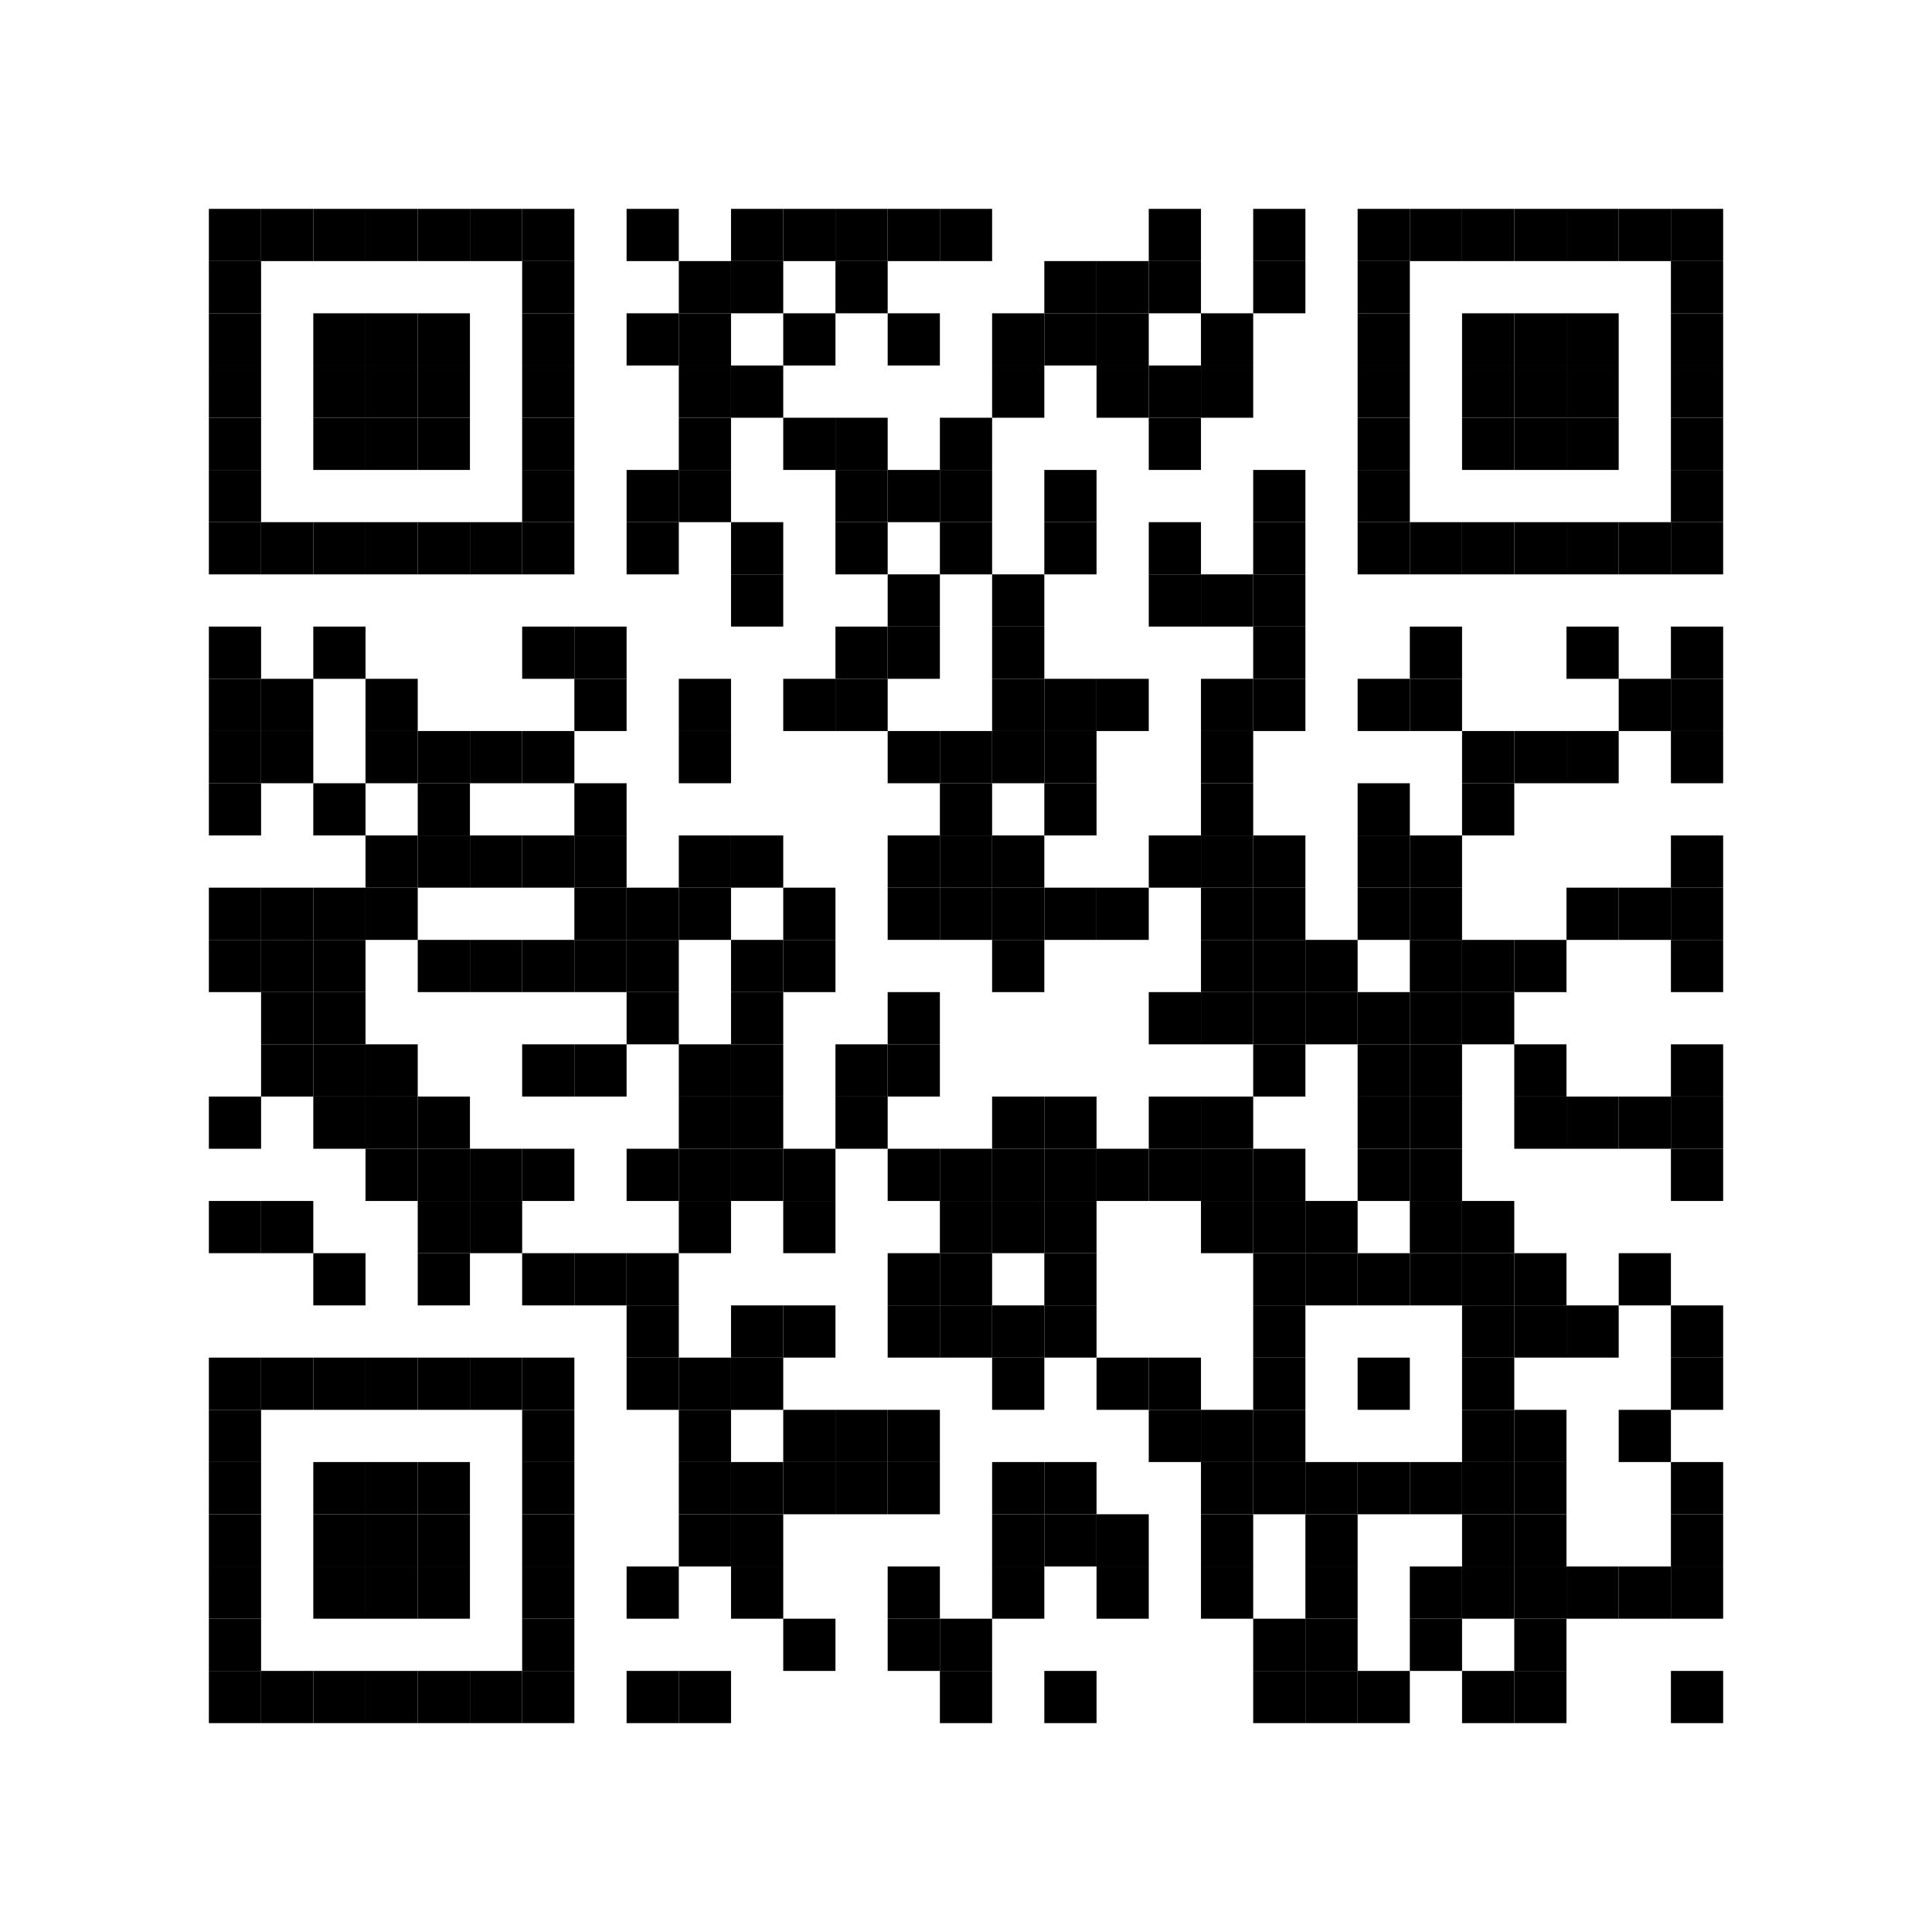
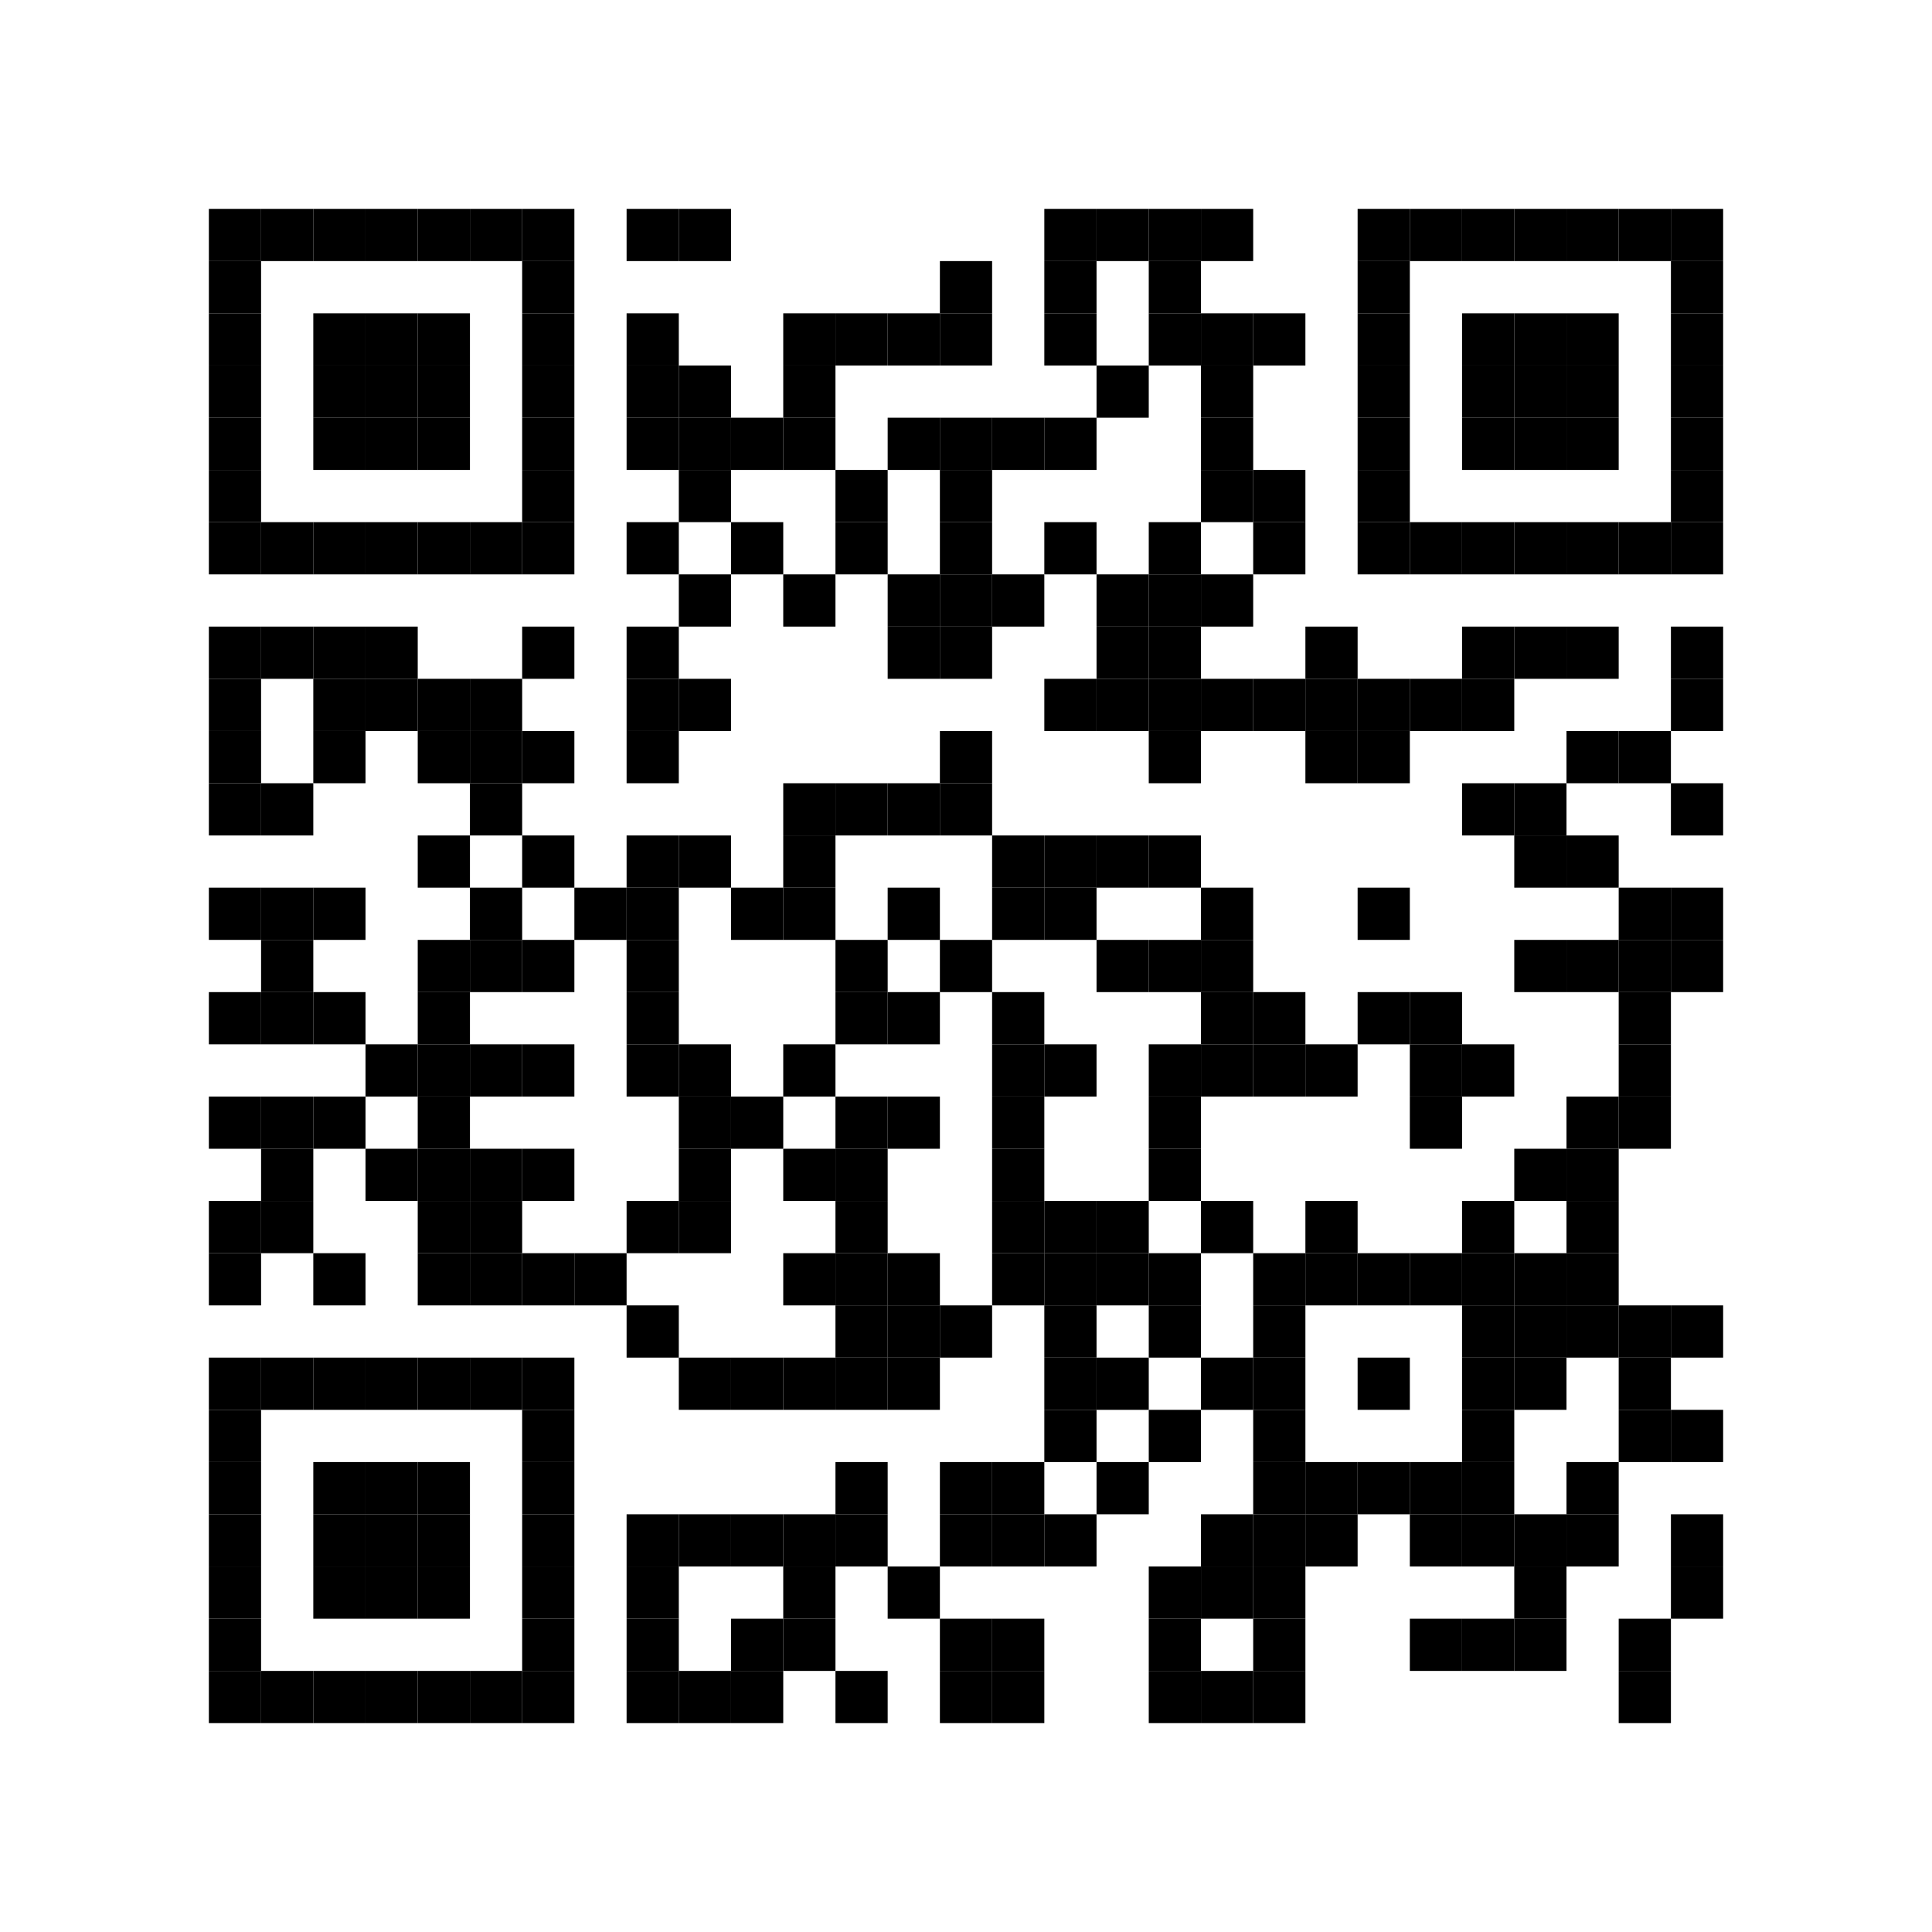
- <svg xmlns="http://www.w3.org/2000/svg" xmlns:xlink="http://www.w3.org/1999/xlink" version="1.1" baseProfile="full" width="333" height="333" viewBox="0 0 333 333">
-   <rect width="333" height="333" fill="#ffffff" cx="0" cy="0" />
+ <svg xmlns="http://www.w3.org/2000/svg" xmlns:xlink="http://www.w3.org/1999/xlink" version="1.1" baseProfile="full" width="296" height="296" viewBox="0 0 296 296">
+   <rect width="296" height="296" fill="#ffffff" cx="0" cy="0" />
  <defs>
-     <rect id="p" width="9" height="9" />
+     <rect id="p" width="8" height="8" />
  </defs>
  <g fill="#000000">
-     <use x="36" y="36" xlink:href="#p" />
-     <use x="36" y="45" xlink:href="#p" />
-     <use x="36" y="54" xlink:href="#p" />
-     <use x="36" y="63" xlink:href="#p" />
-     <use x="36" y="72" xlink:href="#p" />
-     <use x="36" y="81" xlink:href="#p" />
-     <use x="36" y="90" xlink:href="#p" />
-     <use x="36" y="108" xlink:href="#p" />
-     <use x="36" y="117" xlink:href="#p" />
-     <use x="36" y="126" xlink:href="#p" />
-     <use x="36" y="135" xlink:href="#p" />
-     <use x="36" y="153" xlink:href="#p" />
-     <use x="36" y="162" xlink:href="#p" />
-     <use x="36" y="189" xlink:href="#p" />
-     <use x="36" y="207" xlink:href="#p" />
-     <use x="36" y="234" xlink:href="#p" />
-     <use x="36" y="243" xlink:href="#p" />
-     <use x="36" y="252" xlink:href="#p" />
-     <use x="36" y="261" xlink:href="#p" />
-     <use x="36" y="270" xlink:href="#p" />
-     <use x="36" y="279" xlink:href="#p" />
-     <use x="36" y="288" xlink:href="#p" />
-     <use x="45" y="36" xlink:href="#p" />
-     <use x="45" y="90" xlink:href="#p" />
-     <use x="45" y="117" xlink:href="#p" />
-     <use x="45" y="126" xlink:href="#p" />
-     <use x="45" y="153" xlink:href="#p" />
-     <use x="45" y="162" xlink:href="#p" />
-     <use x="45" y="171" xlink:href="#p" />
-     <use x="45" y="180" xlink:href="#p" />
-     <use x="45" y="207" xlink:href="#p" />
-     <use x="45" y="234" xlink:href="#p" />
-     <use x="45" y="288" xlink:href="#p" />
-     <use x="54" y="36" xlink:href="#p" />
-     <use x="54" y="54" xlink:href="#p" />
-     <use x="54" y="63" xlink:href="#p" />
-     <use x="54" y="72" xlink:href="#p" />
-     <use x="54" y="90" xlink:href="#p" />
-     <use x="54" y="108" xlink:href="#p" />
-     <use x="54" y="135" xlink:href="#p" />
-     <use x="54" y="153" xlink:href="#p" />
-     <use x="54" y="162" xlink:href="#p" />
-     <use x="54" y="171" xlink:href="#p" />
-     <use x="54" y="180" xlink:href="#p" />
-     <use x="54" y="189" xlink:href="#p" />
-     <use x="54" y="216" xlink:href="#p" />
-     <use x="54" y="234" xlink:href="#p" />
-     <use x="54" y="252" xlink:href="#p" />
-     <use x="54" y="261" xlink:href="#p" />
-     <use x="54" y="270" xlink:href="#p" />
-     <use x="54" y="288" xlink:href="#p" />
-     <use x="63" y="36" xlink:href="#p" />
-     <use x="63" y="54" xlink:href="#p" />
-     <use x="63" y="63" xlink:href="#p" />
-     <use x="63" y="72" xlink:href="#p" />
-     <use x="63" y="90" xlink:href="#p" />
-     <use x="63" y="117" xlink:href="#p" />
-     <use x="63" y="126" xlink:href="#p" />
-     <use x="63" y="144" xlink:href="#p" />
-     <use x="63" y="153" xlink:href="#p" />
-     <use x="63" y="180" xlink:href="#p" />
-     <use x="63" y="189" xlink:href="#p" />
-     <use x="63" y="198" xlink:href="#p" />
-     <use x="63" y="234" xlink:href="#p" />
-     <use x="63" y="252" xlink:href="#p" />
-     <use x="63" y="261" xlink:href="#p" />
-     <use x="63" y="270" xlink:href="#p" />
-     <use x="63" y="288" xlink:href="#p" />
-     <use x="72" y="36" xlink:href="#p" />
-     <use x="72" y="54" xlink:href="#p" />
-     <use x="72" y="63" xlink:href="#p" />
-     <use x="72" y="72" xlink:href="#p" />
-     <use x="72" y="90" xlink:href="#p" />
-     <use x="72" y="126" xlink:href="#p" />
-     <use x="72" y="135" xlink:href="#p" />
+     <use x="32" y="32" xlink:href="#p" />
+     <use x="32" y="40" xlink:href="#p" />
+     <use x="32" y="48" xlink:href="#p" />
+     <use x="32" y="56" xlink:href="#p" />
+     <use x="32" y="64" xlink:href="#p" />
+     <use x="32" y="72" xlink:href="#p" />
+     <use x="32" y="80" xlink:href="#p" />
+     <use x="32" y="96" xlink:href="#p" />
+     <use x="32" y="104" xlink:href="#p" />
+     <use x="32" y="112" xlink:href="#p" />
+     <use x="32" y="120" xlink:href="#p" />
+     <use x="32" y="136" xlink:href="#p" />
+     <use x="32" y="152" xlink:href="#p" />
+     <use x="32" y="168" xlink:href="#p" />
+     <use x="32" y="184" xlink:href="#p" />
+     <use x="32" y="192" xlink:href="#p" />
+     <use x="32" y="208" xlink:href="#p" />
+     <use x="32" y="216" xlink:href="#p" />
+     <use x="32" y="224" xlink:href="#p" />
+     <use x="32" y="232" xlink:href="#p" />
+     <use x="32" y="240" xlink:href="#p" />
+     <use x="32" y="248" xlink:href="#p" />
+     <use x="32" y="256" xlink:href="#p" />
+     <use x="40" y="32" xlink:href="#p" />
+     <use x="40" y="80" xlink:href="#p" />
+     <use x="40" y="96" xlink:href="#p" />
+     <use x="40" y="120" xlink:href="#p" />
+     <use x="40" y="136" xlink:href="#p" />
+     <use x="40" y="144" xlink:href="#p" />
+     <use x="40" y="152" xlink:href="#p" />
+     <use x="40" y="168" xlink:href="#p" />
+     <use x="40" y="176" xlink:href="#p" />
+     <use x="40" y="184" xlink:href="#p" />
+     <use x="40" y="208" xlink:href="#p" />
+     <use x="40" y="256" xlink:href="#p" />
+     <use x="48" y="32" xlink:href="#p" />
+     <use x="48" y="48" xlink:href="#p" />
+     <use x="48" y="56" xlink:href="#p" />
+     <use x="48" y="64" xlink:href="#p" />
+     <use x="48" y="80" xlink:href="#p" />
+     <use x="48" y="96" xlink:href="#p" />
+     <use x="48" y="104" xlink:href="#p" />
+     <use x="48" y="112" xlink:href="#p" />
+     <use x="48" y="136" xlink:href="#p" />
+     <use x="48" y="152" xlink:href="#p" />
+     <use x="48" y="168" xlink:href="#p" />
+     <use x="48" y="192" xlink:href="#p" />
+     <use x="48" y="208" xlink:href="#p" />
+     <use x="48" y="224" xlink:href="#p" />
+     <use x="48" y="232" xlink:href="#p" />
+     <use x="48" y="240" xlink:href="#p" />
+     <use x="48" y="256" xlink:href="#p" />
+     <use x="56" y="32" xlink:href="#p" />
+     <use x="56" y="48" xlink:href="#p" />
+     <use x="56" y="56" xlink:href="#p" />
+     <use x="56" y="64" xlink:href="#p" />
+     <use x="56" y="80" xlink:href="#p" />
+     <use x="56" y="96" xlink:href="#p" />
+     <use x="56" y="104" xlink:href="#p" />
+     <use x="56" y="160" xlink:href="#p" />
+     <use x="56" y="176" xlink:href="#p" />
+     <use x="56" y="208" xlink:href="#p" />
+     <use x="56" y="224" xlink:href="#p" />
+     <use x="56" y="232" xlink:href="#p" />
+     <use x="56" y="240" xlink:href="#p" />
+     <use x="56" y="256" xlink:href="#p" />
+     <use x="64" y="32" xlink:href="#p" />
+     <use x="64" y="48" xlink:href="#p" />
+     <use x="64" y="56" xlink:href="#p" />
+     <use x="64" y="64" xlink:href="#p" />
+     <use x="64" y="80" xlink:href="#p" />
+     <use x="64" y="104" xlink:href="#p" />
+     <use x="64" y="112" xlink:href="#p" />
+     <use x="64" y="128" xlink:href="#p" />
+     <use x="64" y="144" xlink:href="#p" />
+     <use x="64" y="152" xlink:href="#p" />
+     <use x="64" y="160" xlink:href="#p" />
+     <use x="64" y="168" xlink:href="#p" />
+     <use x="64" y="176" xlink:href="#p" />
+     <use x="64" y="184" xlink:href="#p" />
+     <use x="64" y="192" xlink:href="#p" />
+     <use x="64" y="208" xlink:href="#p" />
+     <use x="64" y="224" xlink:href="#p" />
+     <use x="64" y="232" xlink:href="#p" />
+     <use x="64" y="240" xlink:href="#p" />
+     <use x="64" y="256" xlink:href="#p" />
+     <use x="72" y="32" xlink:href="#p" />
+     <use x="72" y="80" xlink:href="#p" />
+     <use x="72" y="104" xlink:href="#p" />
+     <use x="72" y="112" xlink:href="#p" />
+     <use x="72" y="120" xlink:href="#p" />
+     <use x="72" y="136" xlink:href="#p" />
    <use x="72" y="144" xlink:href="#p" />
-     <use x="72" y="162" xlink:href="#p" />
-     <use x="72" y="189" xlink:href="#p" />
-     <use x="72" y="198" xlink:href="#p" />
-     <use x="72" y="207" xlink:href="#p" />
-     <use x="72" y="216" xlink:href="#p" />
-     <use x="72" y="234" xlink:href="#p" />
-     <use x="72" y="252" xlink:href="#p" />
-     <use x="72" y="261" xlink:href="#p" />
-     <use x="72" y="270" xlink:href="#p" />
-     <use x="72" y="288" xlink:href="#p" />
-     <use x="81" y="36" xlink:href="#p" />
-     <use x="81" y="90" xlink:href="#p" />
-     <use x="81" y="126" xlink:href="#p" />
-     <use x="81" y="144" xlink:href="#p" />
-     <use x="81" y="162" xlink:href="#p" />
-     <use x="81" y="198" xlink:href="#p" />
-     <use x="81" y="207" xlink:href="#p" />
-     <use x="81" y="234" xlink:href="#p" />
-     <use x="81" y="288" xlink:href="#p" />
-     <use x="90" y="36" xlink:href="#p" />
-     <use x="90" y="45" xlink:href="#p" />
-     <use x="90" y="54" xlink:href="#p" />
-     <use x="90" y="63" xlink:href="#p" />
-     <use x="90" y="72" xlink:href="#p" />
-     <use x="90" y="81" xlink:href="#p" />
-     <use x="90" y="90" xlink:href="#p" />
-     <use x="90" y="108" xlink:href="#p" />
-     <use x="90" y="126" xlink:href="#p" />
-     <use x="90" y="144" xlink:href="#p" />
-     <use x="90" y="162" xlink:href="#p" />
-     <use x="90" y="180" xlink:href="#p" />
-     <use x="90" y="198" xlink:href="#p" />
-     <use x="90" y="216" xlink:href="#p" />
-     <use x="90" y="234" xlink:href="#p" />
-     <use x="90" y="243" xlink:href="#p" />
-     <use x="90" y="252" xlink:href="#p" />
-     <use x="90" y="261" xlink:href="#p" />
-     <use x="90" y="270" xlink:href="#p" />
-     <use x="90" y="279" xlink:href="#p" />
-     <use x="90" y="288" xlink:href="#p" />
-     <use x="99" y="108" xlink:href="#p" />
-     <use x="99" y="117" xlink:href="#p" />
-     <use x="99" y="135" xlink:href="#p" />
-     <use x="99" y="144" xlink:href="#p" />
-     <use x="99" y="153" xlink:href="#p" />
-     <use x="99" y="162" xlink:href="#p" />
-     <use x="99" y="180" xlink:href="#p" />
-     <use x="99" y="216" xlink:href="#p" />
-     <use x="108" y="36" xlink:href="#p" />
-     <use x="108" y="54" xlink:href="#p" />
-     <use x="108" y="81" xlink:href="#p" />
-     <use x="108" y="90" xlink:href="#p" />
-     <use x="108" y="153" xlink:href="#p" />
-     <use x="108" y="162" xlink:href="#p" />
-     <use x="108" y="171" xlink:href="#p" />
-     <use x="108" y="198" xlink:href="#p" />
-     <use x="108" y="216" xlink:href="#p" />
-     <use x="108" y="225" xlink:href="#p" />
-     <use x="108" y="234" xlink:href="#p" />
-     <use x="108" y="270" xlink:href="#p" />
-     <use x="108" y="288" xlink:href="#p" />
-     <use x="117" y="45" xlink:href="#p" />
-     <use x="117" y="54" xlink:href="#p" />
-     <use x="117" y="63" xlink:href="#p" />
-     <use x="117" y="72" xlink:href="#p" />
-     <use x="117" y="81" xlink:href="#p" />
-     <use x="117" y="117" xlink:href="#p" />
-     <use x="117" y="126" xlink:href="#p" />
-     <use x="117" y="144" xlink:href="#p" />
-     <use x="117" y="153" xlink:href="#p" />
-     <use x="117" y="180" xlink:href="#p" />
-     <use x="117" y="189" xlink:href="#p" />
-     <use x="117" y="198" xlink:href="#p" />
-     <use x="117" y="207" xlink:href="#p" />
-     <use x="117" y="234" xlink:href="#p" />
-     <use x="117" y="243" xlink:href="#p" />
-     <use x="117" y="252" xlink:href="#p" />
-     <use x="117" y="261" xlink:href="#p" />
-     <use x="117" y="288" xlink:href="#p" />
-     <use x="126" y="36" xlink:href="#p" />
-     <use x="126" y="45" xlink:href="#p" />
-     <use x="126" y="63" xlink:href="#p" />
-     <use x="126" y="90" xlink:href="#p" />
-     <use x="126" y="99" xlink:href="#p" />
-     <use x="126" y="144" xlink:href="#p" />
-     <use x="126" y="162" xlink:href="#p" />
-     <use x="126" y="171" xlink:href="#p" />
-     <use x="126" y="180" xlink:href="#p" />
-     <use x="126" y="189" xlink:href="#p" />
-     <use x="126" y="198" xlink:href="#p" />
-     <use x="126" y="225" xlink:href="#p" />
-     <use x="126" y="234" xlink:href="#p" />
-     <use x="126" y="252" xlink:href="#p" />
-     <use x="126" y="261" xlink:href="#p" />
-     <use x="126" y="270" xlink:href="#p" />
-     <use x="135" y="36" xlink:href="#p" />
-     <use x="135" y="54" xlink:href="#p" />
-     <use x="135" y="72" xlink:href="#p" />
-     <use x="135" y="117" xlink:href="#p" />
-     <use x="135" y="153" xlink:href="#p" />
-     <use x="135" y="162" xlink:href="#p" />
-     <use x="135" y="198" xlink:href="#p" />
-     <use x="135" y="207" xlink:href="#p" />
-     <use x="135" y="225" xlink:href="#p" />
-     <use x="135" y="243" xlink:href="#p" />
-     <use x="135" y="252" xlink:href="#p" />
-     <use x="135" y="279" xlink:href="#p" />
-     <use x="144" y="36" xlink:href="#p" />
-     <use x="144" y="45" xlink:href="#p" />
+     <use x="72" y="160" xlink:href="#p" />
+     <use x="72" y="176" xlink:href="#p" />
+     <use x="72" y="184" xlink:href="#p" />
+     <use x="72" y="192" xlink:href="#p" />
+     <use x="72" y="208" xlink:href="#p" />
+     <use x="72" y="256" xlink:href="#p" />
+     <use x="80" y="32" xlink:href="#p" />
+     <use x="80" y="40" xlink:href="#p" />
+     <use x="80" y="48" xlink:href="#p" />
+     <use x="80" y="56" xlink:href="#p" />
+     <use x="80" y="64" xlink:href="#p" />
+     <use x="80" y="72" xlink:href="#p" />
+     <use x="80" y="80" xlink:href="#p" />
+     <use x="80" y="96" xlink:href="#p" />
+     <use x="80" y="112" xlink:href="#p" />
+     <use x="80" y="128" xlink:href="#p" />
+     <use x="80" y="144" xlink:href="#p" />
+     <use x="80" y="160" xlink:href="#p" />
+     <use x="80" y="176" xlink:href="#p" />
+     <use x="80" y="192" xlink:href="#p" />
+     <use x="80" y="208" xlink:href="#p" />
+     <use x="80" y="216" xlink:href="#p" />
+     <use x="80" y="224" xlink:href="#p" />
+     <use x="80" y="232" xlink:href="#p" />
+     <use x="80" y="240" xlink:href="#p" />
+     <use x="80" y="248" xlink:href="#p" />
+     <use x="80" y="256" xlink:href="#p" />
+     <use x="88" y="136" xlink:href="#p" />
+     <use x="88" y="192" xlink:href="#p" />
+     <use x="96" y="32" xlink:href="#p" />
+     <use x="96" y="48" xlink:href="#p" />
+     <use x="96" y="56" xlink:href="#p" />
+     <use x="96" y="64" xlink:href="#p" />
+     <use x="96" y="80" xlink:href="#p" />
+     <use x="96" y="96" xlink:href="#p" />
+     <use x="96" y="104" xlink:href="#p" />
+     <use x="96" y="112" xlink:href="#p" />
+     <use x="96" y="128" xlink:href="#p" />
+     <use x="96" y="136" xlink:href="#p" />
+     <use x="96" y="144" xlink:href="#p" />
+     <use x="96" y="152" xlink:href="#p" />
+     <use x="96" y="160" xlink:href="#p" />
+     <use x="96" y="184" xlink:href="#p" />
+     <use x="96" y="200" xlink:href="#p" />
+     <use x="96" y="232" xlink:href="#p" />
+     <use x="96" y="240" xlink:href="#p" />
+     <use x="96" y="248" xlink:href="#p" />
+     <use x="96" y="256" xlink:href="#p" />
+     <use x="104" y="32" xlink:href="#p" />
+     <use x="104" y="56" xlink:href="#p" />
+     <use x="104" y="64" xlink:href="#p" />
+     <use x="104" y="72" xlink:href="#p" />
+     <use x="104" y="88" xlink:href="#p" />
+     <use x="104" y="104" xlink:href="#p" />
+     <use x="104" y="128" xlink:href="#p" />
+     <use x="104" y="160" xlink:href="#p" />
+     <use x="104" y="168" xlink:href="#p" />
+     <use x="104" y="176" xlink:href="#p" />
+     <use x="104" y="184" xlink:href="#p" />
+     <use x="104" y="208" xlink:href="#p" />
+     <use x="104" y="232" xlink:href="#p" />
+     <use x="104" y="256" xlink:href="#p" />
+     <use x="112" y="64" xlink:href="#p" />
+     <use x="112" y="80" xlink:href="#p" />
+     <use x="112" y="136" xlink:href="#p" />
+     <use x="112" y="168" xlink:href="#p" />
+     <use x="112" y="208" xlink:href="#p" />
+     <use x="112" y="232" xlink:href="#p" />
+     <use x="112" y="248" xlink:href="#p" />
+     <use x="112" y="256" xlink:href="#p" />
+     <use x="120" y="48" xlink:href="#p" />
+     <use x="120" y="56" xlink:href="#p" />
+     <use x="120" y="64" xlink:href="#p" />
+     <use x="120" y="88" xlink:href="#p" />
+     <use x="120" y="120" xlink:href="#p" />
+     <use x="120" y="128" xlink:href="#p" />
+     <use x="120" y="136" xlink:href="#p" />
+     <use x="120" y="160" xlink:href="#p" />
+     <use x="120" y="176" xlink:href="#p" />
+     <use x="120" y="192" xlink:href="#p" />
+     <use x="120" y="208" xlink:href="#p" />
+     <use x="120" y="232" xlink:href="#p" />
+     <use x="120" y="240" xlink:href="#p" />
+     <use x="120" y="248" xlink:href="#p" />
+     <use x="128" y="48" xlink:href="#p" />
+     <use x="128" y="72" xlink:href="#p" />
+     <use x="128" y="80" xlink:href="#p" />
+     <use x="128" y="120" xlink:href="#p" />
+     <use x="128" y="144" xlink:href="#p" />
+     <use x="128" y="152" xlink:href="#p" />
+     <use x="128" y="168" xlink:href="#p" />
+     <use x="128" y="176" xlink:href="#p" />
+     <use x="128" y="184" xlink:href="#p" />
+     <use x="128" y="192" xlink:href="#p" />
+     <use x="128" y="200" xlink:href="#p" />
+     <use x="128" y="208" xlink:href="#p" />
+     <use x="128" y="224" xlink:href="#p" />
+     <use x="128" y="232" xlink:href="#p" />
+     <use x="128" y="256" xlink:href="#p" />
+     <use x="136" y="48" xlink:href="#p" />
+     <use x="136" y="64" xlink:href="#p" />
+     <use x="136" y="88" xlink:href="#p" />
+     <use x="136" y="96" xlink:href="#p" />
+     <use x="136" y="120" xlink:href="#p" />
+     <use x="136" y="136" xlink:href="#p" />
+     <use x="136" y="152" xlink:href="#p" />
+     <use x="136" y="168" xlink:href="#p" />
+     <use x="136" y="192" xlink:href="#p" />
+     <use x="136" y="200" xlink:href="#p" />
+     <use x="136" y="208" xlink:href="#p" />
+     <use x="136" y="240" xlink:href="#p" />
+     <use x="144" y="40" xlink:href="#p" />
+     <use x="144" y="48" xlink:href="#p" />
+     <use x="144" y="64" xlink:href="#p" />
    <use x="144" y="72" xlink:href="#p" />
-     <use x="144" y="81" xlink:href="#p" />
-     <use x="144" y="90" xlink:href="#p" />
-     <use x="144" y="108" xlink:href="#p" />
-     <use x="144" y="117" xlink:href="#p" />
-     <use x="144" y="180" xlink:href="#p" />
-     <use x="144" y="189" xlink:href="#p" />
-     <use x="144" y="243" xlink:href="#p" />
-     <use x="144" y="252" xlink:href="#p" />
-     <use x="153" y="36" xlink:href="#p" />
-     <use x="153" y="54" xlink:href="#p" />
-     <use x="153" y="81" xlink:href="#p" />
-     <use x="153" y="99" xlink:href="#p" />
-     <use x="153" y="108" xlink:href="#p" />
-     <use x="153" y="126" xlink:href="#p" />
-     <use x="153" y="144" xlink:href="#p" />
-     <use x="153" y="153" xlink:href="#p" />
-     <use x="153" y="171" xlink:href="#p" />
-     <use x="153" y="180" xlink:href="#p" />
-     <use x="153" y="198" xlink:href="#p" />
-     <use x="153" y="216" xlink:href="#p" />
-     <use x="153" y="225" xlink:href="#p" />
-     <use x="153" y="243" xlink:href="#p" />
-     <use x="153" y="252" xlink:href="#p" />
-     <use x="153" y="270" xlink:href="#p" />
-     <use x="153" y="279" xlink:href="#p" />
-     <use x="162" y="36" xlink:href="#p" />
-     <use x="162" y="72" xlink:href="#p" />
-     <use x="162" y="81" xlink:href="#p" />
-     <use x="162" y="90" xlink:href="#p" />
-     <use x="162" y="126" xlink:href="#p" />
-     <use x="162" y="135" xlink:href="#p" />
-     <use x="162" y="144" xlink:href="#p" />
-     <use x="162" y="153" xlink:href="#p" />
-     <use x="162" y="198" xlink:href="#p" />
-     <use x="162" y="207" xlink:href="#p" />
-     <use x="162" y="216" xlink:href="#p" />
-     <use x="162" y="225" xlink:href="#p" />
-     <use x="162" y="279" xlink:href="#p" />
-     <use x="162" y="288" xlink:href="#p" />
-     <use x="171" y="54" xlink:href="#p" />
-     <use x="171" y="63" xlink:href="#p" />
-     <use x="171" y="99" xlink:href="#p" />
-     <use x="171" y="108" xlink:href="#p" />
-     <use x="171" y="117" xlink:href="#p" />
-     <use x="171" y="126" xlink:href="#p" />
-     <use x="171" y="144" xlink:href="#p" />
-     <use x="171" y="153" xlink:href="#p" />
-     <use x="171" y="162" xlink:href="#p" />
-     <use x="171" y="189" xlink:href="#p" />
-     <use x="171" y="198" xlink:href="#p" />
-     <use x="171" y="207" xlink:href="#p" />
-     <use x="171" y="225" xlink:href="#p" />
-     <use x="171" y="234" xlink:href="#p" />
-     <use x="171" y="252" xlink:href="#p" />
-     <use x="171" y="261" xlink:href="#p" />
-     <use x="171" y="270" xlink:href="#p" />
-     <use x="180" y="45" xlink:href="#p" />
-     <use x="180" y="54" xlink:href="#p" />
-     <use x="180" y="81" xlink:href="#p" />
-     <use x="180" y="90" xlink:href="#p" />
-     <use x="180" y="117" xlink:href="#p" />
-     <use x="180" y="126" xlink:href="#p" />
-     <use x="180" y="135" xlink:href="#p" />
-     <use x="180" y="153" xlink:href="#p" />
-     <use x="180" y="189" xlink:href="#p" />
-     <use x="180" y="198" xlink:href="#p" />
-     <use x="180" y="207" xlink:href="#p" />
-     <use x="180" y="216" xlink:href="#p" />
-     <use x="180" y="225" xlink:href="#p" />
-     <use x="180" y="252" xlink:href="#p" />
-     <use x="180" y="261" xlink:href="#p" />
-     <use x="180" y="288" xlink:href="#p" />
-     <use x="189" y="45" xlink:href="#p" />
-     <use x="189" y="54" xlink:href="#p" />
-     <use x="189" y="63" xlink:href="#p" />
-     <use x="189" y="117" xlink:href="#p" />
-     <use x="189" y="153" xlink:href="#p" />
-     <use x="189" y="198" xlink:href="#p" />
-     <use x="189" y="234" xlink:href="#p" />
-     <use x="189" y="261" xlink:href="#p" />
-     <use x="189" y="270" xlink:href="#p" />
-     <use x="198" y="36" xlink:href="#p" />
-     <use x="198" y="45" xlink:href="#p" />
-     <use x="198" y="63" xlink:href="#p" />
-     <use x="198" y="72" xlink:href="#p" />
-     <use x="198" y="90" xlink:href="#p" />
-     <use x="198" y="99" xlink:href="#p" />
-     <use x="198" y="144" xlink:href="#p" />
-     <use x="198" y="171" xlink:href="#p" />
-     <use x="198" y="189" xlink:href="#p" />
-     <use x="198" y="198" xlink:href="#p" />
-     <use x="198" y="234" xlink:href="#p" />
-     <use x="198" y="243" xlink:href="#p" />
-     <use x="207" y="54" xlink:href="#p" />
-     <use x="207" y="63" xlink:href="#p" />
-     <use x="207" y="99" xlink:href="#p" />
-     <use x="207" y="117" xlink:href="#p" />
-     <use x="207" y="126" xlink:href="#p" />
-     <use x="207" y="135" xlink:href="#p" />
-     <use x="207" y="144" xlink:href="#p" />
-     <use x="207" y="153" xlink:href="#p" />
-     <use x="207" y="162" xlink:href="#p" />
-     <use x="207" y="171" xlink:href="#p" />
-     <use x="207" y="189" xlink:href="#p" />
-     <use x="207" y="198" xlink:href="#p" />
-     <use x="207" y="207" xlink:href="#p" />
-     <use x="207" y="243" xlink:href="#p" />
-     <use x="207" y="252" xlink:href="#p" />
-     <use x="207" y="261" xlink:href="#p" />
-     <use x="207" y="270" xlink:href="#p" />
-     <use x="216" y="36" xlink:href="#p" />
-     <use x="216" y="45" xlink:href="#p" />
-     <use x="216" y="81" xlink:href="#p" />
-     <use x="216" y="90" xlink:href="#p" />
-     <use x="216" y="99" xlink:href="#p" />
-     <use x="216" y="108" xlink:href="#p" />
-     <use x="216" y="117" xlink:href="#p" />
-     <use x="216" y="144" xlink:href="#p" />
-     <use x="216" y="153" xlink:href="#p" />
-     <use x="216" y="162" xlink:href="#p" />
-     <use x="216" y="171" xlink:href="#p" />
-     <use x="216" y="180" xlink:href="#p" />
-     <use x="216" y="198" xlink:href="#p" />
-     <use x="216" y="207" xlink:href="#p" />
-     <use x="216" y="216" xlink:href="#p" />
-     <use x="216" y="225" xlink:href="#p" />
-     <use x="216" y="234" xlink:href="#p" />
-     <use x="216" y="243" xlink:href="#p" />
-     <use x="216" y="252" xlink:href="#p" />
-     <use x="216" y="279" xlink:href="#p" />
-     <use x="216" y="288" xlink:href="#p" />
-     <use x="225" y="162" xlink:href="#p" />
-     <use x="225" y="171" xlink:href="#p" />
-     <use x="225" y="207" xlink:href="#p" />
-     <use x="225" y="216" xlink:href="#p" />
-     <use x="225" y="252" xlink:href="#p" />
-     <use x="225" y="261" xlink:href="#p" />
-     <use x="225" y="270" xlink:href="#p" />
-     <use x="225" y="279" xlink:href="#p" />
-     <use x="225" y="288" xlink:href="#p" />
-     <use x="234" y="36" xlink:href="#p" />
-     <use x="234" y="45" xlink:href="#p" />
-     <use x="234" y="54" xlink:href="#p" />
-     <use x="234" y="63" xlink:href="#p" />
-     <use x="234" y="72" xlink:href="#p" />
-     <use x="234" y="81" xlink:href="#p" />
-     <use x="234" y="90" xlink:href="#p" />
-     <use x="234" y="117" xlink:href="#p" />
-     <use x="234" y="135" xlink:href="#p" />
-     <use x="234" y="144" xlink:href="#p" />
-     <use x="234" y="153" xlink:href="#p" />
-     <use x="234" y="171" xlink:href="#p" />
-     <use x="234" y="180" xlink:href="#p" />
-     <use x="234" y="189" xlink:href="#p" />
-     <use x="234" y="198" xlink:href="#p" />
-     <use x="234" y="216" xlink:href="#p" />
-     <use x="234" y="234" xlink:href="#p" />
-     <use x="234" y="252" xlink:href="#p" />
-     <use x="234" y="288" xlink:href="#p" />
-     <use x="243" y="36" xlink:href="#p" />
-     <use x="243" y="90" xlink:href="#p" />
-     <use x="243" y="108" xlink:href="#p" />
-     <use x="243" y="117" xlink:href="#p" />
-     <use x="243" y="144" xlink:href="#p" />
-     <use x="243" y="153" xlink:href="#p" />
-     <use x="243" y="162" xlink:href="#p" />
-     <use x="243" y="171" xlink:href="#p" />
-     <use x="243" y="180" xlink:href="#p" />
-     <use x="243" y="189" xlink:href="#p" />
-     <use x="243" y="198" xlink:href="#p" />
-     <use x="243" y="207" xlink:href="#p" />
-     <use x="243" y="216" xlink:href="#p" />
-     <use x="243" y="252" xlink:href="#p" />
-     <use x="243" y="270" xlink:href="#p" />
-     <use x="243" y="279" xlink:href="#p" />
-     <use x="252" y="36" xlink:href="#p" />
-     <use x="252" y="54" xlink:href="#p" />
-     <use x="252" y="63" xlink:href="#p" />
-     <use x="252" y="72" xlink:href="#p" />
-     <use x="252" y="90" xlink:href="#p" />
-     <use x="252" y="126" xlink:href="#p" />
-     <use x="252" y="135" xlink:href="#p" />
-     <use x="252" y="162" xlink:href="#p" />
-     <use x="252" y="171" xlink:href="#p" />
-     <use x="252" y="207" xlink:href="#p" />
-     <use x="252" y="216" xlink:href="#p" />
-     <use x="252" y="225" xlink:href="#p" />
-     <use x="252" y="234" xlink:href="#p" />
-     <use x="252" y="243" xlink:href="#p" />
-     <use x="252" y="252" xlink:href="#p" />
-     <use x="252" y="261" xlink:href="#p" />
-     <use x="252" y="270" xlink:href="#p" />
-     <use x="252" y="288" xlink:href="#p" />
-     <use x="261" y="36" xlink:href="#p" />
-     <use x="261" y="54" xlink:href="#p" />
-     <use x="261" y="63" xlink:href="#p" />
-     <use x="261" y="72" xlink:href="#p" />
-     <use x="261" y="90" xlink:href="#p" />
-     <use x="261" y="126" xlink:href="#p" />
-     <use x="261" y="162" xlink:href="#p" />
-     <use x="261" y="180" xlink:href="#p" />
-     <use x="261" y="189" xlink:href="#p" />
-     <use x="261" y="216" xlink:href="#p" />
-     <use x="261" y="225" xlink:href="#p" />
-     <use x="261" y="243" xlink:href="#p" />
-     <use x="261" y="252" xlink:href="#p" />
-     <use x="261" y="261" xlink:href="#p" />
-     <use x="261" y="270" xlink:href="#p" />
-     <use x="261" y="279" xlink:href="#p" />
-     <use x="261" y="288" xlink:href="#p" />
-     <use x="270" y="36" xlink:href="#p" />
-     <use x="270" y="54" xlink:href="#p" />
-     <use x="270" y="63" xlink:href="#p" />
-     <use x="270" y="72" xlink:href="#p" />
-     <use x="270" y="90" xlink:href="#p" />
-     <use x="270" y="108" xlink:href="#p" />
-     <use x="270" y="126" xlink:href="#p" />
-     <use x="270" y="153" xlink:href="#p" />
-     <use x="270" y="189" xlink:href="#p" />
-     <use x="270" y="225" xlink:href="#p" />
-     <use x="270" y="270" xlink:href="#p" />
-     <use x="279" y="36" xlink:href="#p" />
-     <use x="279" y="90" xlink:href="#p" />
-     <use x="279" y="117" xlink:href="#p" />
-     <use x="279" y="153" xlink:href="#p" />
-     <use x="279" y="189" xlink:href="#p" />
-     <use x="279" y="216" xlink:href="#p" />
-     <use x="279" y="243" xlink:href="#p" />
-     <use x="279" y="270" xlink:href="#p" />
-     <use x="288" y="36" xlink:href="#p" />
-     <use x="288" y="45" xlink:href="#p" />
-     <use x="288" y="54" xlink:href="#p" />
-     <use x="288" y="63" xlink:href="#p" />
-     <use x="288" y="72" xlink:href="#p" />
-     <use x="288" y="81" xlink:href="#p" />
-     <use x="288" y="90" xlink:href="#p" />
-     <use x="288" y="108" xlink:href="#p" />
-     <use x="288" y="117" xlink:href="#p" />
-     <use x="288" y="126" xlink:href="#p" />
-     <use x="288" y="144" xlink:href="#p" />
-     <use x="288" y="153" xlink:href="#p" />
-     <use x="288" y="162" xlink:href="#p" />
-     <use x="288" y="180" xlink:href="#p" />
-     <use x="288" y="189" xlink:href="#p" />
-     <use x="288" y="198" xlink:href="#p" />
-     <use x="288" y="225" xlink:href="#p" />
-     <use x="288" y="234" xlink:href="#p" />
-     <use x="288" y="252" xlink:href="#p" />
-     <use x="288" y="261" xlink:href="#p" />
-     <use x="288" y="270" xlink:href="#p" />
-     <use x="288" y="288" xlink:href="#p" />
+     <use x="144" y="80" xlink:href="#p" />
+     <use x="144" y="88" xlink:href="#p" />
+     <use x="144" y="96" xlink:href="#p" />
+     <use x="144" y="112" xlink:href="#p" />
+     <use x="144" y="120" xlink:href="#p" />
+     <use x="144" y="144" xlink:href="#p" />
+     <use x="144" y="200" xlink:href="#p" />
+     <use x="144" y="224" xlink:href="#p" />
+     <use x="144" y="232" xlink:href="#p" />
+     <use x="144" y="248" xlink:href="#p" />
+     <use x="144" y="256" xlink:href="#p" />
+     <use x="152" y="64" xlink:href="#p" />
+     <use x="152" y="88" xlink:href="#p" />
+     <use x="152" y="128" xlink:href="#p" />
+     <use x="152" y="136" xlink:href="#p" />
+     <use x="152" y="152" xlink:href="#p" />
+     <use x="152" y="160" xlink:href="#p" />
+     <use x="152" y="168" xlink:href="#p" />
+     <use x="152" y="176" xlink:href="#p" />
+     <use x="152" y="184" xlink:href="#p" />
+     <use x="152" y="192" xlink:href="#p" />
+     <use x="152" y="224" xlink:href="#p" />
+     <use x="152" y="232" xlink:href="#p" />
+     <use x="152" y="248" xlink:href="#p" />
+     <use x="152" y="256" xlink:href="#p" />
+     <use x="160" y="32" xlink:href="#p" />
+     <use x="160" y="40" xlink:href="#p" />
+     <use x="160" y="48" xlink:href="#p" />
+     <use x="160" y="64" xlink:href="#p" />
+     <use x="160" y="80" xlink:href="#p" />
+     <use x="160" y="104" xlink:href="#p" />
+     <use x="160" y="128" xlink:href="#p" />
+     <use x="160" y="136" xlink:href="#p" />
+     <use x="160" y="160" xlink:href="#p" />
+     <use x="160" y="184" xlink:href="#p" />
+     <use x="160" y="192" xlink:href="#p" />
+     <use x="160" y="200" xlink:href="#p" />
+     <use x="160" y="208" xlink:href="#p" />
+     <use x="160" y="216" xlink:href="#p" />
+     <use x="160" y="232" xlink:href="#p" />
+     <use x="168" y="32" xlink:href="#p" />
+     <use x="168" y="56" xlink:href="#p" />
+     <use x="168" y="88" xlink:href="#p" />
+     <use x="168" y="96" xlink:href="#p" />
+     <use x="168" y="104" xlink:href="#p" />
+     <use x="168" y="128" xlink:href="#p" />
+     <use x="168" y="144" xlink:href="#p" />
+     <use x="168" y="184" xlink:href="#p" />
+     <use x="168" y="192" xlink:href="#p" />
+     <use x="168" y="208" xlink:href="#p" />
+     <use x="168" y="224" xlink:href="#p" />
+     <use x="176" y="32" xlink:href="#p" />
+     <use x="176" y="40" xlink:href="#p" />
+     <use x="176" y="48" xlink:href="#p" />
+     <use x="176" y="80" xlink:href="#p" />
+     <use x="176" y="88" xlink:href="#p" />
+     <use x="176" y="96" xlink:href="#p" />
+     <use x="176" y="104" xlink:href="#p" />
+     <use x="176" y="112" xlink:href="#p" />
+     <use x="176" y="128" xlink:href="#p" />
+     <use x="176" y="144" xlink:href="#p" />
+     <use x="176" y="160" xlink:href="#p" />
+     <use x="176" y="168" xlink:href="#p" />
+     <use x="176" y="176" xlink:href="#p" />
+     <use x="176" y="192" xlink:href="#p" />
+     <use x="176" y="200" xlink:href="#p" />
+     <use x="176" y="216" xlink:href="#p" />
+     <use x="176" y="240" xlink:href="#p" />
+     <use x="176" y="248" xlink:href="#p" />
+     <use x="176" y="256" xlink:href="#p" />
+     <use x="184" y="32" xlink:href="#p" />
+     <use x="184" y="48" xlink:href="#p" />
+     <use x="184" y="56" xlink:href="#p" />
+     <use x="184" y="64" xlink:href="#p" />
+     <use x="184" y="72" xlink:href="#p" />
+     <use x="184" y="88" xlink:href="#p" />
+     <use x="184" y="104" xlink:href="#p" />
+     <use x="184" y="136" xlink:href="#p" />
+     <use x="184" y="144" xlink:href="#p" />
+     <use x="184" y="152" xlink:href="#p" />
+     <use x="184" y="160" xlink:href="#p" />
+     <use x="184" y="184" xlink:href="#p" />
+     <use x="184" y="208" xlink:href="#p" />
+     <use x="184" y="232" xlink:href="#p" />
+     <use x="184" y="240" xlink:href="#p" />
+     <use x="184" y="256" xlink:href="#p" />
+     <use x="192" y="48" xlink:href="#p" />
+     <use x="192" y="72" xlink:href="#p" />
+     <use x="192" y="80" xlink:href="#p" />
+     <use x="192" y="104" xlink:href="#p" />
+     <use x="192" y="152" xlink:href="#p" />
+     <use x="192" y="160" xlink:href="#p" />
+     <use x="192" y="192" xlink:href="#p" />
+     <use x="192" y="200" xlink:href="#p" />
+     <use x="192" y="208" xlink:href="#p" />
+     <use x="192" y="216" xlink:href="#p" />
+     <use x="192" y="224" xlink:href="#p" />
+     <use x="192" y="232" xlink:href="#p" />
+     <use x="192" y="240" xlink:href="#p" />
+     <use x="192" y="248" xlink:href="#p" />
+     <use x="192" y="256" xlink:href="#p" />
+     <use x="200" y="96" xlink:href="#p" />
+     <use x="200" y="104" xlink:href="#p" />
+     <use x="200" y="112" xlink:href="#p" />
+     <use x="200" y="160" xlink:href="#p" />
+     <use x="200" y="184" xlink:href="#p" />
+     <use x="200" y="192" xlink:href="#p" />
+     <use x="200" y="224" xlink:href="#p" />
+     <use x="200" y="232" xlink:href="#p" />
+     <use x="208" y="32" xlink:href="#p" />
+     <use x="208" y="40" xlink:href="#p" />
+     <use x="208" y="48" xlink:href="#p" />
+     <use x="208" y="56" xlink:href="#p" />
+     <use x="208" y="64" xlink:href="#p" />
+     <use x="208" y="72" xlink:href="#p" />
+     <use x="208" y="80" xlink:href="#p" />
+     <use x="208" y="104" xlink:href="#p" />
+     <use x="208" y="112" xlink:href="#p" />
+     <use x="208" y="136" xlink:href="#p" />
+     <use x="208" y="152" xlink:href="#p" />
+     <use x="208" y="192" xlink:href="#p" />
+     <use x="208" y="208" xlink:href="#p" />
+     <use x="208" y="224" xlink:href="#p" />
+     <use x="216" y="32" xlink:href="#p" />
+     <use x="216" y="80" xlink:href="#p" />
+     <use x="216" y="104" xlink:href="#p" />
+     <use x="216" y="152" xlink:href="#p" />
+     <use x="216" y="160" xlink:href="#p" />
+     <use x="216" y="168" xlink:href="#p" />
+     <use x="216" y="192" xlink:href="#p" />
+     <use x="216" y="224" xlink:href="#p" />
+     <use x="216" y="232" xlink:href="#p" />
+     <use x="216" y="248" xlink:href="#p" />
+     <use x="224" y="32" xlink:href="#p" />
+     <use x="224" y="48" xlink:href="#p" />
+     <use x="224" y="56" xlink:href="#p" />
+     <use x="224" y="64" xlink:href="#p" />
+     <use x="224" y="80" xlink:href="#p" />
+     <use x="224" y="96" xlink:href="#p" />
+     <use x="224" y="104" xlink:href="#p" />
+     <use x="224" y="120" xlink:href="#p" />
+     <use x="224" y="160" xlink:href="#p" />
+     <use x="224" y="184" xlink:href="#p" />
+     <use x="224" y="192" xlink:href="#p" />
+     <use x="224" y="200" xlink:href="#p" />
+     <use x="224" y="208" xlink:href="#p" />
+     <use x="224" y="216" xlink:href="#p" />
+     <use x="224" y="224" xlink:href="#p" />
+     <use x="224" y="232" xlink:href="#p" />
+     <use x="224" y="248" xlink:href="#p" />
+     <use x="232" y="32" xlink:href="#p" />
+     <use x="232" y="48" xlink:href="#p" />
+     <use x="232" y="56" xlink:href="#p" />
+     <use x="232" y="64" xlink:href="#p" />
+     <use x="232" y="80" xlink:href="#p" />
+     <use x="232" y="96" xlink:href="#p" />
+     <use x="232" y="120" xlink:href="#p" />
+     <use x="232" y="128" xlink:href="#p" />
+     <use x="232" y="144" xlink:href="#p" />
+     <use x="232" y="176" xlink:href="#p" />
+     <use x="232" y="192" xlink:href="#p" />
+     <use x="232" y="200" xlink:href="#p" />
+     <use x="232" y="208" xlink:href="#p" />
+     <use x="232" y="232" xlink:href="#p" />
+     <use x="232" y="240" xlink:href="#p" />
+     <use x="232" y="248" xlink:href="#p" />
+     <use x="240" y="32" xlink:href="#p" />
+     <use x="240" y="48" xlink:href="#p" />
+     <use x="240" y="56" xlink:href="#p" />
+     <use x="240" y="64" xlink:href="#p" />
+     <use x="240" y="80" xlink:href="#p" />
+     <use x="240" y="96" xlink:href="#p" />
+     <use x="240" y="112" xlink:href="#p" />
+     <use x="240" y="128" xlink:href="#p" />
+     <use x="240" y="144" xlink:href="#p" />
+     <use x="240" y="168" xlink:href="#p" />
+     <use x="240" y="176" xlink:href="#p" />
+     <use x="240" y="184" xlink:href="#p" />
+     <use x="240" y="192" xlink:href="#p" />
+     <use x="240" y="200" xlink:href="#p" />
+     <use x="240" y="224" xlink:href="#p" />
+     <use x="240" y="232" xlink:href="#p" />
+     <use x="248" y="32" xlink:href="#p" />
+     <use x="248" y="80" xlink:href="#p" />
+     <use x="248" y="112" xlink:href="#p" />
+     <use x="248" y="136" xlink:href="#p" />
+     <use x="248" y="144" xlink:href="#p" />
+     <use x="248" y="152" xlink:href="#p" />
+     <use x="248" y="160" xlink:href="#p" />
+     <use x="248" y="168" xlink:href="#p" />
+     <use x="248" y="200" xlink:href="#p" />
+     <use x="248" y="208" xlink:href="#p" />
+     <use x="248" y="216" xlink:href="#p" />
+     <use x="248" y="248" xlink:href="#p" />
+     <use x="248" y="256" xlink:href="#p" />
+     <use x="256" y="32" xlink:href="#p" />
+     <use x="256" y="40" xlink:href="#p" />
+     <use x="256" y="48" xlink:href="#p" />
+     <use x="256" y="56" xlink:href="#p" />
+     <use x="256" y="64" xlink:href="#p" />
+     <use x="256" y="72" xlink:href="#p" />
+     <use x="256" y="80" xlink:href="#p" />
+     <use x="256" y="96" xlink:href="#p" />
+     <use x="256" y="104" xlink:href="#p" />
+     <use x="256" y="120" xlink:href="#p" />
+     <use x="256" y="136" xlink:href="#p" />
+     <use x="256" y="144" xlink:href="#p" />
+     <use x="256" y="200" xlink:href="#p" />
+     <use x="256" y="216" xlink:href="#p" />
+     <use x="256" y="232" xlink:href="#p" />
+     <use x="256" y="240" xlink:href="#p" />
  </g>
</svg>
